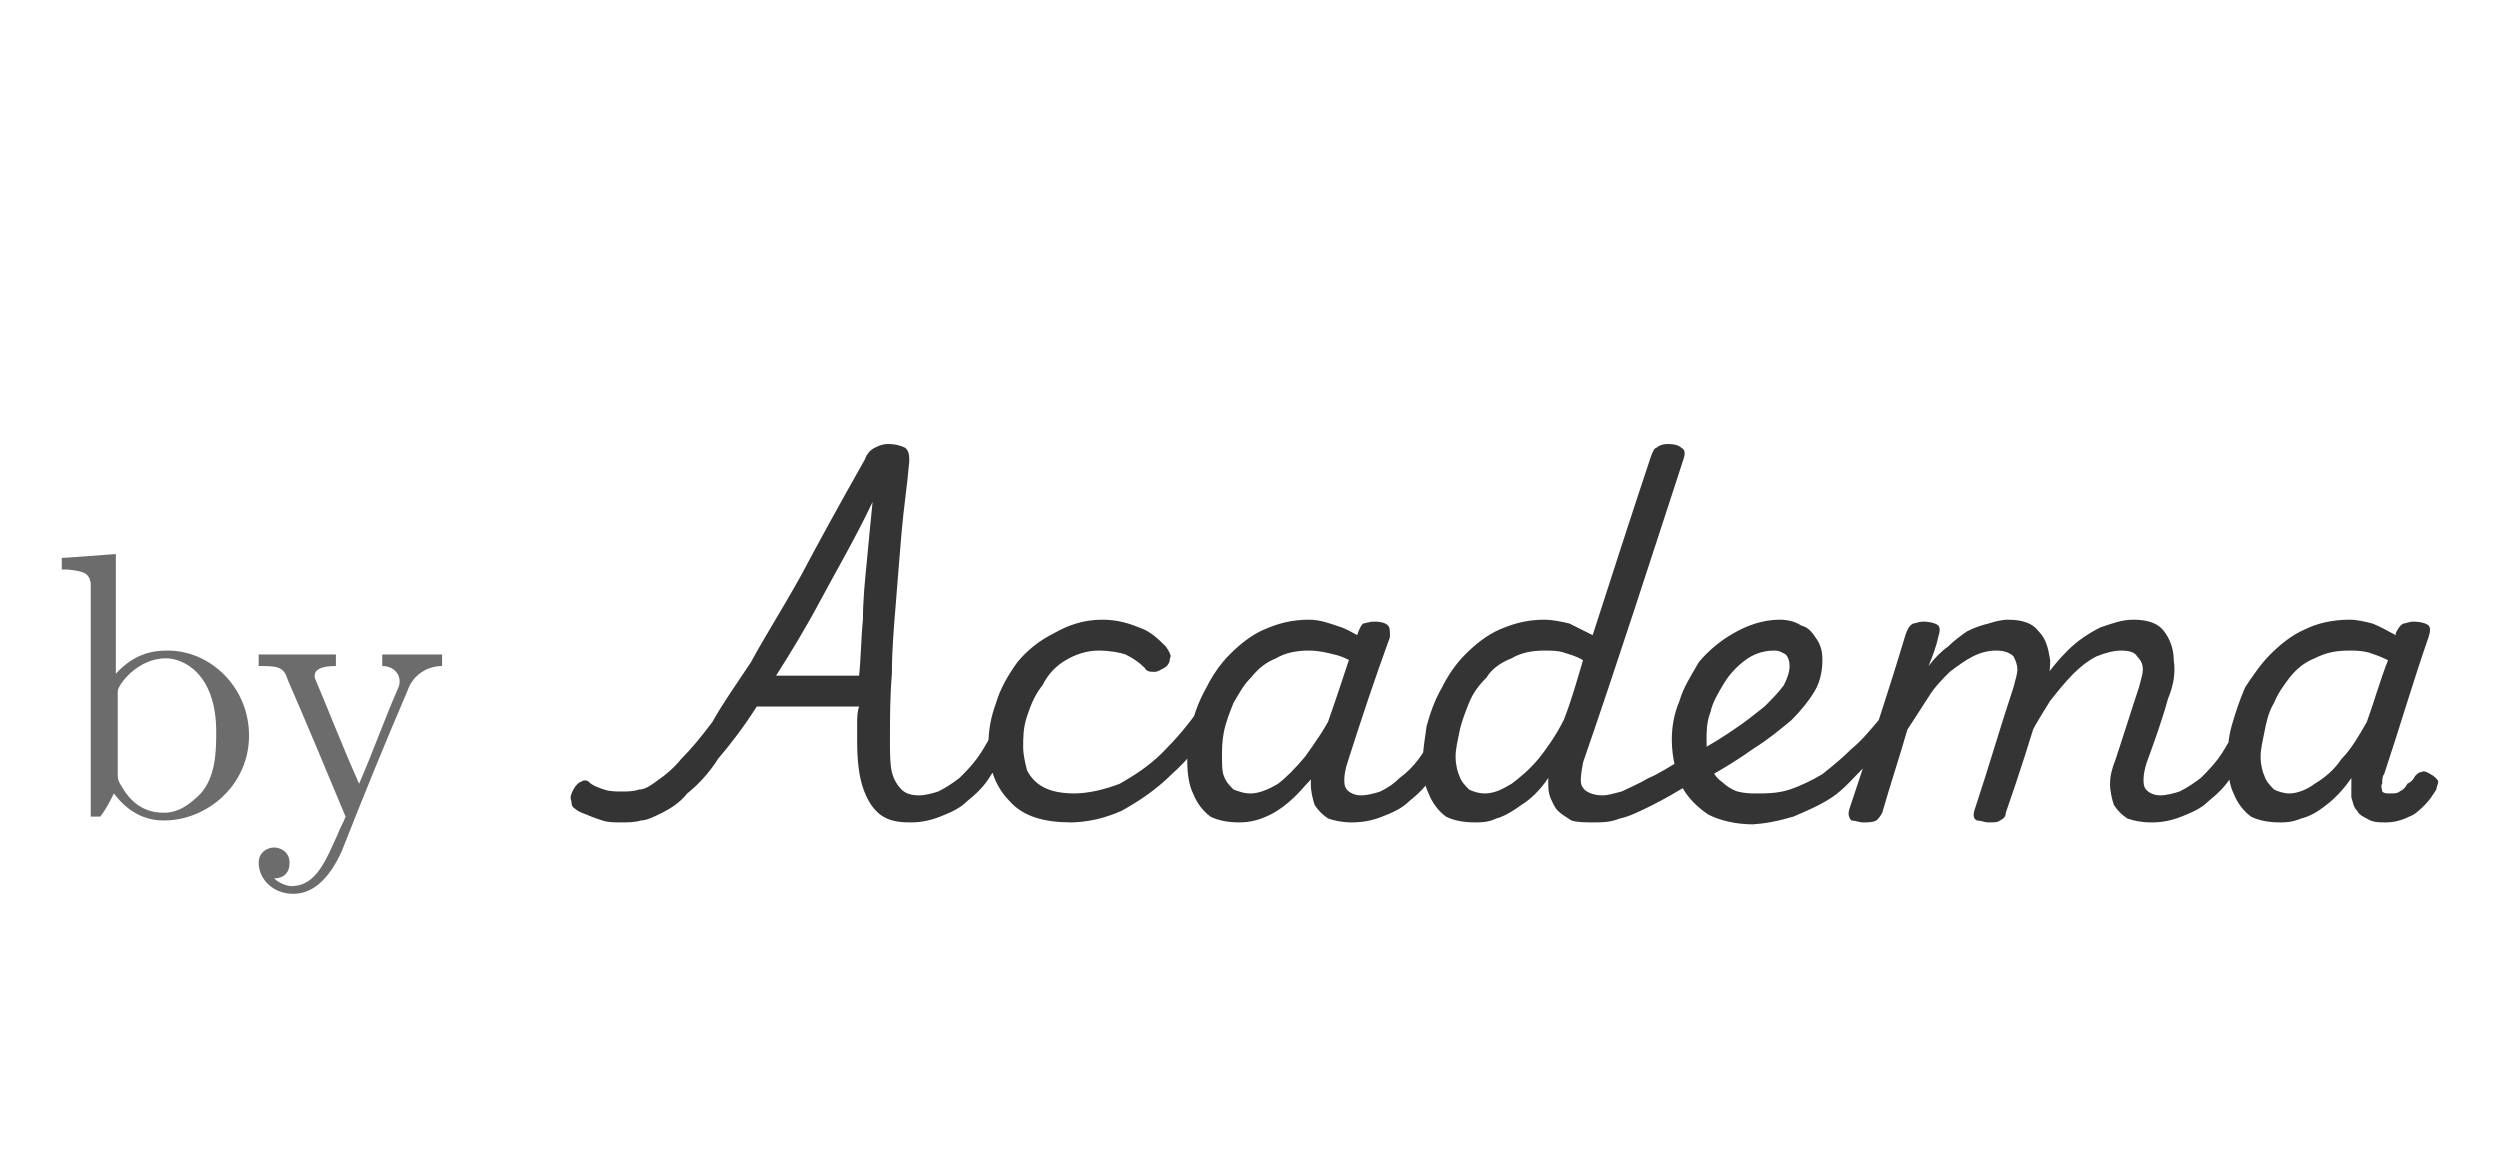
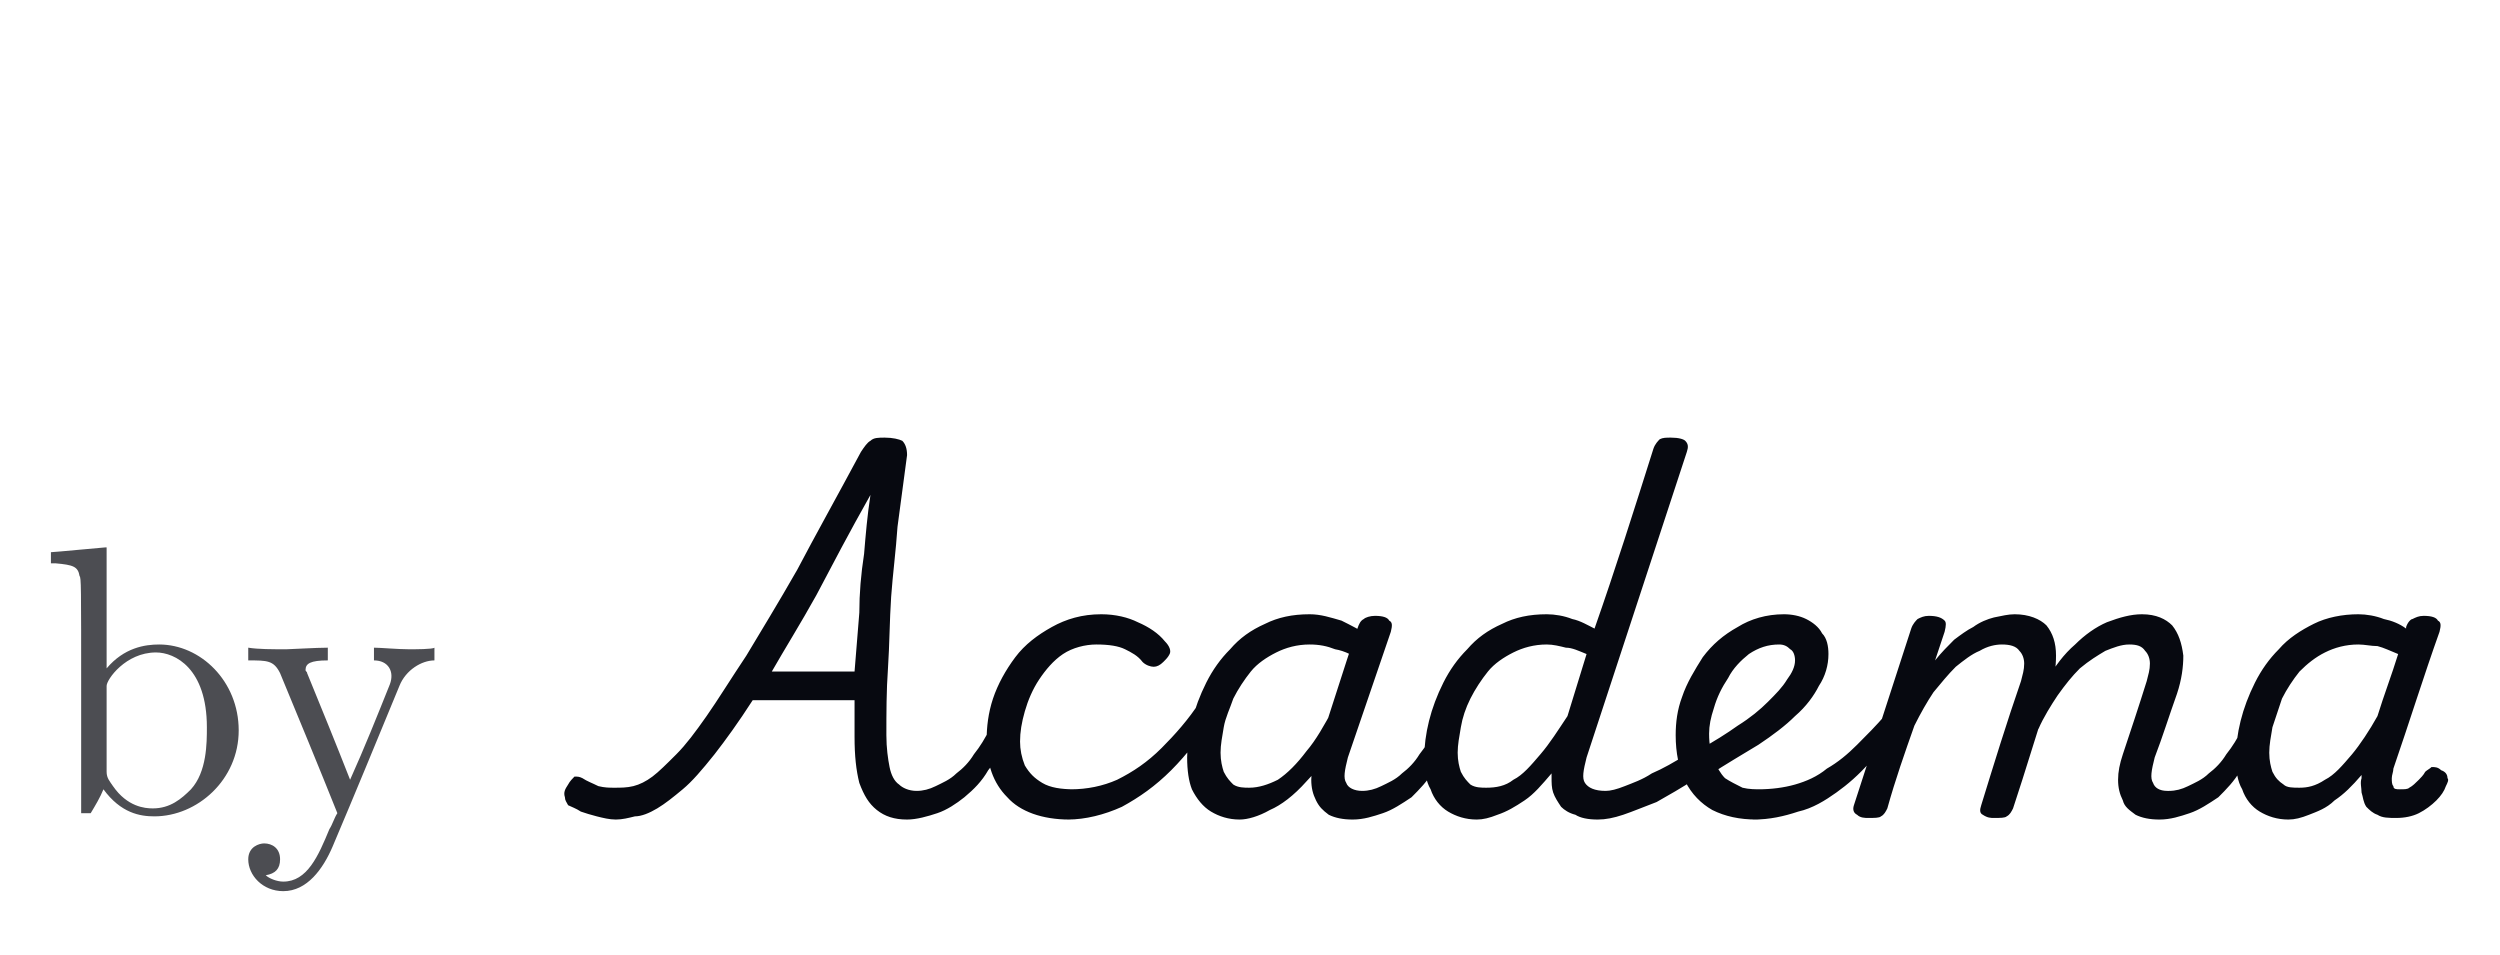
- <svg xmlns="http://www.w3.org/2000/svg" viewBox="0 0 129.5 60" width="129.5" height="60">
-   <path fill="#343434" fill-opacity="0.72" d="M6 34.9C6 32.9 6 30.8 6 28.7C6 28.7 6 28.7 6 28.7C5.9 28.7 3.4 28.9 3.2 28.9C3.2 29.1 3.2 29.3 3.2 29.5C3.3 29.5 3.4 29.5 3.5 29.5C4.4 29.6 4.6 29.7 4.7 30.2C4.7 30.3 4.7 30.6 4.7 36.2C4.7 38.3 4.7 40.3 4.7 42.3C4.9 42.3 5.1 42.3 5.2 42.3C5.5 41.9 5.7 41.5 5.9 41.1C6.8 42.3 7.8 42.5 8.5 42.5C10.7 42.5 12.9 40.7 12.9 38.1C12.9 35.6 10.9 33.7 8.7 33.7C8 33.7 7 33.8 6 34.9ZM8.5 42.1C8 42.1 7.1 42 6.4 40.9C6.3 40.7 6.1 40.5 6.1 40.2C6.1 38.7 6.1 37.3 6.1 35.8C6.1 35.5 7.1 34.1 8.6 34.1C9.5 34.1 11.2 34.9 11.2 37.9C11.2 38.8 11.2 40.2 10.4 41.1C9.9 41.6 9.3 42.1 8.5 42.1ZM20.6 35.7C19.9 37.3 19.3 39 18.6 40.6C17.8 38.8 17.1 37 16.3 35.1C16.3 35.1 16.3 35 16.3 35C16.3 34.7 16.6 34.5 17.4 34.5C17.4 34.3 17.4 34.1 17.4 33.9C16.9 33.9 15.5 33.9 15.3 33.9C14.6 33.9 13.8 33.9 13.4 33.9C13.4 34.1 13.4 34.3 13.4 34.5C14.3 34.5 14.7 34.5 14.9 35.2C15.9 37.5 16.9 39.9 17.9 42.3C17.8 42.6 17.6 42.9 17.5 43.2C16.9 44.5 16.4 45.9 15.1 45.9C14.8 45.9 14.4 45.7 14.2 45.5C14.7 45.5 15 45.2 15 44.7C15 44.1 14.5 43.9 14.2 43.9C13.9 43.9 13.4 44.1 13.4 44.7C13.4 45.5 14.1 46.3 15.2 46.3C16.4 46.3 17.2 45.2 17.7 44.1C18.8 41.3 19.9 38.6 21.1 35.8C21.4 34.9 22.2 34.5 22.9 34.5C22.9 34.3 22.9 34.1 22.9 33.9C22.8 33.9 21.9 33.9 21.6 33.9C21 33.9 20.1 33.9 19.8 33.9C19.8 34.1 19.8 34.3 19.8 34.5C20.5 34.5 20.9 35.1 20.6 35.7Z" />
-   <path fill="#343434" d="M32.2 42.6C31.8 42.6 31.5 42.6 31.2 42.5C30.9 42.4 30.6 42.3 30.4 42.2C30.1 42.1 29.9 42 29.8 41.9C29.6 41.8 29.6 41.6 29.6 41.5C29.5 41.3 29.6 41.1 29.7 40.9C29.8 40.7 30 40.5 30.1 40.5C30.2 40.4 30.4 40.4 30.5 40.5C30.7 40.7 31 40.8 31.3 40.9C31.6 41 31.9 41 32.2 41C32.5 41 32.8 41 33.1 40.9C33.4 40.9 33.7 40.7 34.1 40.4C34.4 40.2 34.9 39.8 35.3 39.3C35.8 38.8 36.3 38.2 36.9 37.4C37.4 36.5 38.1 35.5 38.9 34.3C39.6 33 40.5 31.6 41.5 29.8C42.4 28.1 43.5 26.1 44.8 23.8C44.9 23.5 45.1 23.3 45.3 23.2C45.5 23.1 45.7 23 46 23C46.4 23 46.7 23.1 46.9 23.2C47.1 23.4 47.1 23.6 47.1 23.9C47 25.1 46.8 26.4 46.7 27.6C46.6 28.8 46.5 30 46.4 31.3C46.3 32.5 46.2 33.7 46.2 34.9C46.1 36.1 46.1 37.2 46.1 38.3C46.1 39 46.1 39.6 46.2 40C46.3 40.4 46.5 40.7 46.7 40.9C46.9 41.1 47.2 41.2 47.6 41.2C47.9 41.2 48 41.2 48.1 41.4C48.2 41.5 48.2 41.7 48.1 41.9C48 42.1 47.9 42.3 47.8 42.4C47.6 42.6 47.4 42.6 47.1 42.6C46.5 42.6 46 42.5 45.6 42.2C45.2 41.9 44.9 41.4 44.7 40.8C44.5 40.2 44.4 39.4 44.4 38.4C44.4 38.1 44.4 37.8 44.4 37.5C44.4 37.2 44.4 36.9 44.5 36.6C42.7 36.6 41 36.6 39.2 36.6C38.5 37.7 37.8 38.6 37.2 39.3C36.7 40.1 36.1 40.7 35.6 41.1C35.2 41.6 34.7 41.9 34.3 42.1C33.9 42.3 33.5 42.5 33.2 42.5C32.9 42.6 32.5 42.6 32.2 42.6ZM40.2 35C41.6 35 43.1 35 44.5 35C44.6 34.1 44.6 33.1 44.7 32.1C44.7 31.1 44.8 30.1 44.9 29.1C45 28 45.1 27 45.2 26C44.3 27.9 43.3 29.6 42.5 31.1C41.7 32.6 40.9 33.9 40.2 35ZM47.2 42.6C47 42.6 46.8 42.6 46.8 42.4C46.7 42.3 46.6 42.1 46.7 41.9C46.7 41.7 46.8 41.5 47 41.4C47.1 41.2 47.3 41.2 47.6 41.2C47.9 41.2 48.3 41.1 48.6 41C49 40.8 49.3 40.6 49.7 40.3C50 40 50.3 39.7 50.6 39.3C50.9 38.9 51.1 38.5 51.4 38C51.4 37.8 51.5 37.7 51.7 37.7C51.9 37.7 52 37.8 52.1 37.9C52.3 38 52.3 38.2 52.2 38.4C52 39 51.7 39.6 51.3 40.2C51 40.7 50.6 41.1 50.1 41.5C49.7 41.9 49.2 42.1 48.7 42.3C48.2 42.5 47.7 42.6 47.2 42.6ZM55.5 42.6C54.1 42.6 53 42.3 52.3 41.5C51.6 40.8 51.2 39.8 51.2 38.6C51.2 37.9 51.3 37.2 51.6 36.4C51.8 35.7 52.2 35 52.7 34.3C53.2 33.7 53.8 33.2 54.6 32.8C55.3 32.4 56.1 32.1 57.1 32.1C57.9 32.1 58.5 32.3 59 32.5C59.6 32.7 60 33.1 60.4 33.5C60.6 33.8 60.7 34 60.6 34.1C60.6 34.3 60.5 34.5 60.3 34.6C60.1 34.7 60 34.8 59.8 34.8C59.6 34.8 59.4 34.8 59.3 34.6C59 34.3 58.7 34.1 58.3 33.9C58 33.8 57.5 33.7 56.9 33.7C56.3 33.7 55.7 33.9 55.2 34.2C54.7 34.5 54.3 34.9 54 35.5C53.6 36 53.4 36.5 53.2 37.1C53 37.7 53 38.2 53 38.7C53 39.1 53.1 39.5 53.2 39.9C53.4 40.3 53.7 40.6 54.1 40.8C54.5 41 55 41.1 55.7 41.1C55.9 41.1 56 41.2 56.1 41.4C56.2 41.5 56.2 41.7 56.2 41.9C56.1 42.1 56.1 42.3 55.9 42.4C55.8 42.6 55.7 42.6 55.5 42.6ZM55.4 42.6C55.3 42.6 55.2 42.6 55.1 42.4C55.1 42.3 55.1 42.1 55.1 41.9C55.1 41.7 55.2 41.5 55.3 41.4C55.3 41.2 55.5 41.1 55.6 41.1C56.4 41.1 57.2 40.9 58 40.6C58.7 40.2 59.5 39.7 60.2 39C60.9 38.3 61.6 37.5 62.2 36.6C62.3 36.5 62.4 36.5 62.5 36.6C62.7 36.7 62.8 36.7 62.9 36.9C63 37 63.1 37.1 63 37.2C62.3 38.4 61.6 39.3 60.7 40.1C59.9 40.9 59 41.5 58.1 42C57.2 42.4 56.3 42.6 55.4 42.6ZM64.2 42.6C63.6 42.6 63.1 42.5 62.7 42.3C62.3 42 62 41.6 61.8 41.1C61.6 40.7 61.5 40.1 61.5 39.4C61.5 38.9 61.6 38.3 61.7 37.6C61.9 36.9 62.1 36.3 62.5 35.6C62.8 35 63.2 34.4 63.7 33.9C64.2 33.4 64.8 32.9 65.5 32.6C66.2 32.3 66.9 32.1 67.8 32.1C68.4 32.1 68.9 32.3 69.5 32.5C70 32.7 70.5 33 70.9 33.3C70.8 33.7 70.7 34.2 70.6 34.6C70.1 34.3 69.6 34 69.1 33.9C68.7 33.8 68.3 33.7 67.8 33.7C67.2 33.7 66.6 33.8 66.1 34.1C65.6 34.3 65.2 34.6 64.8 35.1C64.4 35.5 64.2 35.9 63.9 36.4C63.7 36.9 63.5 37.4 63.4 37.9C63.3 38.4 63.3 38.8 63.3 39.2C63.3 39.6 63.3 40 63.4 40.2C63.5 40.5 63.7 40.7 63.9 40.9C64.2 41 64.4 41.1 64.8 41.1C65.2 41.1 65.7 40.9 66.2 40.6C66.6 40.3 67.1 39.8 67.6 39.2C68.1 38.5 68.6 37.8 69 37C69.2 37.2 69.3 37.5 69.5 37.8C68.9 39.1 68.3 40 67.6 40.7C67 41.4 66.4 41.9 65.8 42.2C65.2 42.5 64.7 42.6 64.2 42.6ZM70 42.6C69.5 42.6 69.1 42.5 68.8 42.4C68.5 42.2 68.3 42 68.1 41.7C68 41.4 67.9 41 67.9 40.6C67.9 40.2 68 39.8 68.1 39.3C68.9 37.2 69.6 35 70.3 32.9C70.4 32.6 70.5 32.4 70.6 32.3C70.7 32.3 70.9 32.2 71.2 32.2C71.6 32.2 71.8 32.3 71.9 32.4C72 32.5 72 32.7 72 33C71.2 35.2 70.5 37.3 69.8 39.5C69.6 40.1 69.6 40.6 69.7 40.8C69.8 41 70.1 41.2 70.5 41.2C70.7 41.2 70.8 41.2 70.9 41.4C70.9 41.5 71 41.7 70.9 41.9C70.9 42.1 70.8 42.3 70.7 42.4C70.5 42.6 70.3 42.6 70 42.6ZM70 42.6C69.9 42.6 69.7 42.6 69.6 42.4C69.6 42.3 69.5 42.1 69.6 41.9C69.6 41.7 69.7 41.5 69.8 41.4C70 41.2 70.2 41.2 70.5 41.2C70.8 41.2 71.2 41.1 71.5 41C71.9 40.8 72.2 40.6 72.5 40.3C72.9 40 73.2 39.7 73.5 39.3C73.8 38.9 74 38.5 74.2 38C74.3 37.8 74.4 37.7 74.6 37.7C74.7 37.7 74.9 37.8 75 37.9C75.1 38 75.2 38.2 75.1 38.4C74.9 39 74.6 39.6 74.2 40.2C73.9 40.7 73.5 41.1 73 41.5C72.6 41.9 72.1 42.1 71.6 42.3C71.1 42.5 70.6 42.6 70 42.6ZM76.4 42.6C75.8 42.6 75.3 42.5 74.9 42.3C74.5 42 74.2 41.6 74 41.1C73.8 40.7 73.7 40.1 73.7 39.4C73.7 38.9 73.8 38.3 73.9 37.6C74.1 36.9 74.3 36.3 74.7 35.6C75 35 75.4 34.4 75.9 33.9C76.4 33.4 77 32.9 77.7 32.6C78.4 32.3 79.1 32.1 80 32.1C80.4 32.1 80.9 32.2 81.3 32.3C81.7 32.5 82.1 32.7 82.5 32.9C83.5 29.8 84.5 26.7 85.5 23.7C85.6 23.4 85.7 23.2 85.8 23.2C85.9 23.1 86.1 23 86.4 23C86.8 23 87 23.1 87.1 23.2C87.3 23.3 87.3 23.5 87.2 23.8C85.5 29 83.8 34.3 82 39.5C81.9 40.1 81.8 40.6 82 40.8C82.1 41 82.5 41.2 83 41.2C83.2 41.2 83.3 41.2 83.4 41.4C83.4 41.5 83.5 41.7 83.4 41.9C83.4 42.1 83.3 42.3 83.2 42.4C83 42.6 82.8 42.6 82.6 42.6C82.1 42.6 81.7 42.6 81.4 42.5C81.1 42.3 80.9 42.2 80.7 42C80.5 41.8 80.4 41.5 80.3 41.3C80.2 41 80.2 40.8 80.2 40.5C80.2 40.4 80.2 40.4 80.2 40.3C79.8 40.9 79.3 41.4 78.8 41.7C78.4 42 77.9 42.3 77.5 42.4C77.1 42.6 76.7 42.6 76.4 42.6ZM76.9 41.1C77.4 41.1 77.8 40.9 78.3 40.6C78.7 40.3 79.2 39.9 79.7 39.3C80.1 38.8 80.6 38.1 81 37.3C81.4 36.3 81.7 35.2 82 34.2C81.7 34 81.3 33.9 81 33.8C80.7 33.7 80.3 33.7 80 33.7C79.4 33.7 78.8 33.8 78.3 34.1C77.8 34.3 77.3 34.6 77 35.1C76.6 35.5 76.3 35.9 76.1 36.4C75.9 36.9 75.7 37.4 75.6 37.9C75.5 38.4 75.4 38.8 75.4 39.2C75.4 39.6 75.5 40 75.6 40.2C75.7 40.5 75.9 40.7 76.1 40.9C76.3 41 76.6 41.1 76.9 41.1ZM82.6 42.6C82.4 42.6 82.3 42.6 82.2 42.4C82.1 42.3 82.1 42.1 82.1 41.9C82.1 41.7 82.2 41.5 82.4 41.4C82.5 41.2 82.8 41.2 83 41.2C83.3 41.2 83.6 41.1 84 41C84.4 40.8 84.9 40.6 85.4 40.3C85.9 40.1 86.5 39.7 87.2 39.3C87.3 39.2 87.5 39.2 87.6 39.2C87.7 39.3 87.8 39.4 87.9 39.6C88 39.7 88 39.9 88 40.1C88 40.3 87.9 40.4 87.7 40.5C86.9 41 86.2 41.4 85.6 41.7C85 42 84.4 42.3 83.9 42.4C83.4 42.6 83 42.6 82.6 42.6ZM87.8 39C88.6 38.6 89.2 38.2 89.8 37.8C90.4 37.4 90.9 37 91.4 36.6C91.8 36.2 92.1 35.9 92.4 35.5C92.6 35.1 92.7 34.8 92.7 34.5C92.7 34.2 92.6 34 92.5 33.9C92.3 33.8 92.2 33.7 91.9 33.7C91.3 33.7 90.8 33.9 90.4 34.2C90 34.5 89.6 34.9 89.3 35.4C89 35.9 88.7 36.4 88.6 36.9C88.4 37.4 88.4 37.9 88.4 38.3C88.4 38.8 88.4 39.2 88.6 39.6C88.7 40 88.9 40.3 89.2 40.5C89.4 40.7 89.7 40.9 90 41C90.4 41.1 90.7 41.1 91 41.1C91.2 41.1 91.3 41.2 91.4 41.4C91.5 41.5 91.5 41.7 91.5 41.9C91.5 42.1 91.4 42.3 91.3 42.4C91.2 42.6 91 42.7 90.8 42.7C89.9 42.7 89.1 42.5 88.5 42.2C87.9 41.8 87.4 41.3 87.1 40.7C86.8 40 86.6 39.2 86.6 38.3C86.6 37.7 86.7 37 87 36.3C87.2 35.6 87.6 35 88 34.3C88.5 33.7 89.1 33.2 89.8 32.8C90.5 32.4 91.3 32.1 92.2 32.1C92.6 32.1 93 32.2 93.3 32.4C93.7 32.5 93.9 32.8 94.1 33.1C94.3 33.4 94.4 33.7 94.4 34.2C94.4 34.7 94.3 35.3 94 35.8C93.7 36.3 93.3 36.8 92.8 37.3C92.2 37.8 91.6 38.3 90.8 38.8C90.1 39.3 89.3 39.8 88.4 40.3C88.2 39.9 88 39.5 87.8 39ZM90.6 42.7C90.5 42.7 90.4 42.6 90.3 42.4C90.3 42.3 90.3 42.1 90.3 41.9C90.3 41.7 90.4 41.5 90.5 41.4C90.6 41.2 90.7 41.1 90.9 41.1C91.5 41.1 92.1 41.1 92.7 40.9C93.3 40.7 93.9 40.4 94.4 40.1C94.9 39.7 95.4 39.3 95.9 38.8C96.4 38.4 96.9 37.8 97.4 37.2C97.4 37.1 97.6 37.1 97.7 37.2C97.9 37.3 98 37.4 98.1 37.5C98.2 37.6 98.2 37.7 98.1 37.8C97.6 38.5 97.1 39.2 96.6 39.7C96 40.3 95.5 40.9 94.9 41.3C94.3 41.7 93.6 42 92.9 42.3C92.2 42.5 91.4 42.7 90.6 42.7ZM111.4 42.6C110.9 42.6 110.5 42.5 110.2 42.4C109.9 42.2 109.7 42 109.5 41.7C109.4 41.4 109.3 41 109.3 40.6C109.3 40.2 109.4 39.8 109.6 39.3C110 38.1 110.4 36.8 110.8 35.6C110.9 35.2 111 34.9 111 34.7C111 34.4 110.9 34.2 110.7 34C110.6 33.8 110.3 33.7 109.9 33.7C109.5 33.7 109.1 33.8 108.6 34C108.2 34.2 107.8 34.5 107.4 34.9C107 35.3 106.6 35.8 106.2 36.3C105.9 36.8 105.5 37.4 105.2 38C105 38 104.7 38 104.5 38.1C104.8 37.1 105.2 36.3 105.6 35.6C106.1 34.8 106.6 34.2 107.1 33.7C107.6 33.2 108.2 32.8 108.8 32.5C109.4 32.3 109.9 32.1 110.5 32.1C111.3 32.1 111.8 32.3 112.1 32.7C112.4 33.1 112.6 33.6 112.6 34.2C112.7 34.8 112.6 35.5 112.3 36.2C112 37.3 111.6 38.4 111.2 39.5C111 40.1 111 40.6 111.1 40.8C111.2 41 111.5 41.2 111.9 41.2C112.1 41.2 112.2 41.2 112.3 41.4C112.4 41.5 112.4 41.7 112.4 41.9C112.3 42.1 112.2 42.3 112.1 42.4C111.9 42.6 111.7 42.6 111.4 42.6ZM96.5 42.6C96.3 42.6 96.1 42.5 95.9 42.5C95.8 42.4 95.7 42.2 95.8 41.9C96.8 38.9 97.8 35.9 98.7 32.9C98.8 32.6 98.9 32.4 99.1 32.3C99.2 32.3 99.4 32.2 99.6 32.2C100 32.2 100.3 32.3 100.4 32.4C100.5 32.5 100.5 32.7 100.4 33C100.3 33.5 100.1 34 99.9 34.5C100.2 34.1 100.6 33.7 100.9 33.5C101.2 33.2 101.6 32.9 101.9 32.7C102.3 32.5 102.6 32.4 103 32.3C103.3 32.2 103.7 32.1 104 32.1C104.8 32.1 105.3 32.3 105.6 32.7C106 33.1 106.1 33.6 106.2 34.2C106.2 34.8 106.1 35.5 105.8 36.2C105.2 38.2 104.6 40.1 103.9 42.1C103.9 42.3 103.8 42.4 103.6 42.5C103.5 42.6 103.3 42.6 103 42.6C102.8 42.6 102.6 42.5 102.4 42.5C102.2 42.4 102.2 42.2 102.3 41.9C103 39.8 103.6 37.7 104.3 35.6C104.4 35.2 104.5 34.9 104.5 34.7C104.5 34.4 104.4 34.2 104.3 34C104.1 33.8 103.8 33.7 103.4 33.7C103 33.7 102.6 33.8 102.2 34C101.8 34.2 101.4 34.5 101 34.8C100.6 35.2 100.2 35.6 99.9 36.1C99.5 36.7 99.2 37.2 98.8 37.8C98.4 39.2 97.9 40.7 97.5 42.1C97.4 42.3 97.3 42.4 97.2 42.5C97 42.6 96.8 42.6 96.5 42.6ZM111.5 42.6C111.3 42.6 111.1 42.6 111.1 42.4C111 42.3 110.9 42.1 111 41.9C111 41.7 111.1 41.5 111.3 41.4C111.4 41.2 111.6 41.2 111.9 41.2C112.2 41.2 112.6 41.1 112.9 41C113.3 40.8 113.6 40.6 114 40.3C114.3 40 114.6 39.7 114.9 39.3C115.2 38.9 115.4 38.5 115.7 38C115.7 37.8 115.8 37.7 116 37.7C116.2 37.7 116.3 37.8 116.4 37.9C116.6 38 116.6 38.2 116.5 38.4C116.3 39 116 39.6 115.6 40.2C115.3 40.7 114.9 41.1 114.4 41.5C114 41.9 113.5 42.1 113 42.3C112.5 42.5 112 42.6 111.5 42.6ZM118.1 42.6C117.5 42.6 117 42.5 116.6 42.3C116.2 42 115.9 41.6 115.7 41.1C115.5 40.7 115.4 40.1 115.4 39.4C115.4 38.9 115.4 38.3 115.6 37.6C115.8 36.9 116 36.3 116.3 35.6C116.7 35 117.1 34.4 117.6 33.9C118.1 33.4 118.7 32.9 119.4 32.6C120 32.3 120.8 32.1 121.7 32.1C122.1 32.1 122.5 32.2 122.9 32.3C123.4 32.5 123.7 32.7 124.1 32.9C124.1 32.8 124.1 32.8 124.1 32.8C124.2 32.6 124.3 32.4 124.5 32.3C124.6 32.3 124.8 32.2 125 32.2C125.4 32.2 125.7 32.3 125.8 32.4C125.9 32.5 125.9 32.7 125.8 33C125 35.3 124.3 37.7 123.5 40.1C123.4 40.2 123.4 40.4 123.4 40.6C123.3 40.7 123.4 40.9 123.4 41C123.5 41.1 123.6 41.1 123.8 41.1C124 41.1 124.2 41.1 124.3 41C124.5 40.9 124.6 40.8 124.7 40.6C124.9 40.5 125 40.4 125.1 40.2C125.2 40.1 125.3 40 125.4 40C125.6 39.9 125.7 40 125.9 40.1C126.1 40.2 126.3 40.4 126.3 40.5C126.3 40.6 126.2 40.8 126.2 40.9C126 41.2 125.9 41.4 125.6 41.7C125.4 41.9 125.1 42.2 124.8 42.3C124.4 42.5 124 42.6 123.6 42.6C123.2 42.6 122.9 42.6 122.6 42.4C122.4 42.3 122.2 42.2 122.1 42C121.9 41.8 121.9 41.6 121.8 41.3C121.8 41.1 121.8 40.8 121.8 40.5C121.8 40.5 121.8 40.5 121.8 40.4C121.8 40.4 121.8 40.4 121.8 40.3C121.4 40.9 120.9 41.4 120.5 41.7C120 42.1 119.6 42.3 119.2 42.4C118.7 42.6 118.4 42.6 118.1 42.6ZM117.1 39.2C117.1 39.6 117.2 40 117.3 40.2C117.4 40.5 117.6 40.7 117.8 40.9C118 41 118.3 41.1 118.6 41.1C119 41.1 119.5 40.9 119.9 40.6C120.4 40.3 120.9 39.9 121.3 39.3C121.8 38.8 122.2 38.1 122.6 37.4C123 36.3 123.3 35.2 123.7 34.2C123.3 34 123 33.9 122.7 33.8C122.3 33.7 122 33.7 121.7 33.7C121 33.7 120.5 33.8 119.9 34.1C119.4 34.3 119 34.6 118.6 35.1C118.3 35.5 118 35.9 117.8 36.4C117.5 36.9 117.4 37.4 117.3 37.9C117.2 38.4 117.1 38.8 117.1 39.2Z" />
+ <svg xmlns="http://www.w3.org/2000/svg" viewBox="0 0 157.1 60" width="157.1" height="60">
+   <path fill="#070910" fill-opacity="0.72" d="M6.7 42C6.7 39.5 6.7 37 6.7 34.4C6.7 34.4 6.6 34.4 6.6 34.4C6.5 34.4 3.4 34.7 3.2 34.7C3.2 35 3.2 35.2 3.2 35.4C3.3 35.4 3.4 35.4 3.5 35.4C4.6 35.5 4.9 35.6 5 36.2C5.1 36.3 5.1 36.7 5.1 43.6C5.1 46.1 5.1 48.6 5.1 51.1C5.3 51.1 5.5 51.1 5.7 51.1C6 50.6 6.3 50.1 6.5 49.6C7.6 51.1 8.8 51.3 9.7 51.3C12.4 51.3 15 49 15 45.9C15 42.8 12.6 40.5 10 40.5C9.1 40.5 7.8 40.7 6.7 42ZM9.6 50.8C9.1 50.8 8 50.7 7.1 49.4C6.9 49.1 6.7 48.9 6.7 48.5C6.7 46.7 6.7 44.9 6.7 43.1C6.7 42.7 7.9 41 9.8 41C11 41 13 42 13 45.7C13 46.7 13 48.5 12 49.6C11.4 50.2 10.7 50.8 9.6 50.8ZM24.5 43C23.7 45 22.9 47 22 49C21.1 46.7 20.2 44.5 19.3 42.3C19.3 42.2 19.2 42.2 19.2 42.1C19.2 41.7 19.5 41.5 20.6 41.5C20.6 41.2 20.6 41 20.6 40.7C19.9 40.7 18.2 40.8 18 40.8C17.1 40.8 16.2 40.8 15.6 40.7C15.6 41 15.6 41.2 15.6 41.5C16.8 41.5 17.2 41.5 17.6 42.3C18.8 45.2 20 48.1 21.2 51.1C21 51.4 20.9 51.8 20.7 52.1C20 53.8 19.3 55.4 17.8 55.4C17.4 55.4 16.9 55.2 16.7 55C17.3 54.9 17.6 54.6 17.6 54C17.6 53.3 17.1 53 16.6 53C16.3 53 15.6 53.2 15.6 54C15.6 55 16.5 56 17.8 56C19.3 56 20.3 54.6 20.9 53.2C22.3 49.9 23.7 46.5 25.1 43.1C25.5 42.1 26.5 41.5 27.3 41.5C27.3 41.2 27.3 41 27.3 40.7C27.2 40.8 26.1 40.8 25.7 40.8C25 40.8 23.9 40.7 23.5 40.7C23.5 41 23.5 41.2 23.5 41.5C24.4 41.5 24.8 42.2 24.5 43Z" />
+   <path fill="#070910" d="M38.7 51.5C38.3 51.5 37.9 51.4 37.5 51.3C37.1 51.2 36.8 51.1 36.5 51C36.2 50.8 35.9 50.7 35.7 50.6C35.6 50.4 35.5 50.3 35.5 50.1C35.4 49.8 35.5 49.6 35.7 49.3C35.8 49.1 36 48.9 36.1 48.8C36.3 48.8 36.4 48.8 36.6 48.9C36.9 49.1 37.2 49.2 37.6 49.4C38 49.5 38.3 49.5 38.6 49.5C39 49.5 39.4 49.5 39.8 49.4C40.2 49.3 40.6 49.1 41 48.8C41.4 48.5 41.9 48 42.5 47.4C43.1 46.8 43.7 46 44.4 45C45.1 44 45.9 42.7 46.9 41.2C47.8 39.7 48.9 37.9 50.1 35.8C51.2 33.7 52.6 31.2 54.1 28.4C54.3 28.1 54.5 27.8 54.7 27.7C54.9 27.5 55.2 27.5 55.6 27.5C56.1 27.5 56.5 27.6 56.7 27.7C56.9 27.9 57 28.2 57 28.6C56.8 30.1 56.6 31.6 56.4 33.1C56.3 34.6 56.1 36.1 56 37.5C55.9 39 55.9 40.5 55.8 42C55.7 43.4 55.7 44.8 55.7 46.2C55.7 47 55.8 47.7 55.9 48.2C56 48.7 56.2 49.1 56.5 49.3C56.7 49.5 57.1 49.7 57.6 49.7C57.9 49.7 58.1 49.8 58.1 49.9C58.2 50.1 58.2 50.3 58.2 50.6C58.1 50.8 58 51 57.7 51.2C57.5 51.4 57.3 51.5 57 51.5C56.2 51.5 55.6 51.3 55.1 50.9C54.6 50.5 54.3 50 54 49.2C53.8 48.4 53.7 47.5 53.7 46.3C53.7 45.9 53.7 45.5 53.7 45.2C53.7 44.8 53.7 44.4 53.7 44C51.6 44 49.4 44 47.3 44C46.4 45.4 45.6 46.5 44.9 47.4C44.1 48.4 43.5 49.1 42.9 49.6C42.3 50.1 41.8 50.5 41.3 50.8C40.8 51.1 40.3 51.3 39.9 51.3C39.5 51.4 39.1 51.5 38.7 51.5ZM48.5 42.2C50.2 42.2 52 42.2 53.7 42.2C53.8 41 53.9 39.8 54 38.5C54 37.3 54.1 36.1 54.3 34.8C54.4 33.6 54.5 32.4 54.7 31.1C53.4 33.4 52.3 35.5 51.3 37.4C50.3 39.2 49.3 40.8 48.5 42.2ZM57 51.5C56.8 51.5 56.6 51.4 56.5 51.2C56.4 51 56.4 50.8 56.4 50.6C56.5 50.3 56.6 50.1 56.8 49.9C57 49.8 57.2 49.7 57.6 49.7C58 49.7 58.4 49.6 58.8 49.4C59.2 49.2 59.7 49 60.1 48.6C60.5 48.3 60.9 47.9 61.2 47.4C61.6 46.9 61.9 46.4 62.2 45.8C62.2 45.6 62.4 45.4 62.6 45.4C62.8 45.5 62.9 45.5 63.1 45.7C63.2 45.8 63.3 46 63.2 46.2C62.9 47.1 62.6 47.8 62.1 48.4C61.7 49.1 61.2 49.6 60.6 50.1C60.1 50.5 59.5 50.9 58.9 51.1C58.3 51.3 57.6 51.5 57 51.5ZM67.2 51.5C65.5 51.5 64.1 51 63.3 50.1C62.4 49.2 62 48 62 46.5C62 45.7 62.1 44.8 62.4 43.9C62.7 43 63.2 42.1 63.8 41.3C64.4 40.5 65.2 39.9 66.1 39.4C67 38.9 68 38.6 69.2 38.6C70.1 38.6 70.9 38.8 71.5 39.1C72.2 39.4 72.8 39.8 73.2 40.3C73.5 40.6 73.6 40.9 73.5 41.1C73.4 41.3 73.3 41.4 73.1 41.6C72.9 41.8 72.7 41.9 72.5 41.9C72.3 41.9 72 41.8 71.8 41.6C71.5 41.2 71.1 41 70.7 40.8C70.3 40.6 69.7 40.5 68.9 40.5C68.2 40.5 67.4 40.7 66.8 41.1C66.2 41.5 65.7 42.1 65.3 42.7C64.9 43.3 64.6 44 64.4 44.7C64.2 45.4 64.1 46 64.1 46.6C64.1 47.1 64.2 47.6 64.4 48.1C64.7 48.6 65 48.9 65.5 49.2C66 49.5 66.7 49.6 67.5 49.6C67.7 49.6 67.8 49.7 67.9 49.9C68 50.1 68 50.3 68 50.5C68 50.8 67.9 51 67.8 51.2C67.6 51.4 67.4 51.5 67.2 51.5ZM67.1 51.5C66.9 51.5 66.8 51.4 66.8 51.2C66.7 51 66.7 50.8 66.7 50.5C66.7 50.3 66.8 50.1 66.9 49.9C67 49.7 67.2 49.6 67.3 49.6C68.3 49.6 69.3 49.4 70.2 49C71.2 48.5 72.1 47.9 73 47C73.8 46.2 74.7 45.2 75.4 44.1C75.5 44 75.6 44 75.8 44.1C76 44.1 76.2 44.3 76.3 44.4C76.4 44.6 76.5 44.7 76.4 44.9C75.5 46.2 74.6 47.4 73.6 48.4C72.6 49.4 71.6 50.1 70.5 50.7C69.4 51.2 68.2 51.5 67.1 51.5ZM77.9 51.5C77.2 51.5 76.6 51.3 76.1 51C75.6 50.7 75.2 50.2 74.9 49.6C74.7 49.1 74.6 48.4 74.6 47.6C74.6 46.9 74.7 46.1 74.9 45.3C75.1 44.5 75.4 43.7 75.8 42.9C76.2 42.1 76.7 41.4 77.3 40.8C77.9 40.1 78.6 39.6 79.5 39.2C80.3 38.8 81.2 38.6 82.3 38.6C83 38.6 83.6 38.8 84.3 39C84.9 39.3 85.5 39.6 86.1 40C86 40.6 85.9 41.1 85.8 41.7C85.1 41.2 84.5 40.9 83.9 40.8C83.4 40.6 82.9 40.5 82.3 40.5C81.5 40.5 80.8 40.7 80.2 41C79.6 41.3 79 41.7 78.6 42.2C78.2 42.7 77.8 43.3 77.5 43.9C77.3 44.5 77 45.1 76.9 45.7C76.8 46.3 76.7 46.8 76.7 47.3C76.7 47.8 76.8 48.2 76.9 48.5C77.1 48.9 77.3 49.1 77.5 49.3C77.8 49.5 78.2 49.5 78.5 49.5C79.1 49.5 79.7 49.3 80.3 49C80.9 48.6 81.5 48 82.1 47.2C82.7 46.5 83.2 45.6 83.8 44.5C83.9 44.9 84.1 45.2 84.3 45.6C83.6 47.1 82.9 48.3 82.1 49.1C81.3 50 80.5 50.6 79.8 50.9C79.1 51.3 78.4 51.5 77.9 51.5ZM85 51.5C84.4 51.5 83.9 51.4 83.5 51.2C83.1 50.9 82.9 50.7 82.7 50.3C82.5 49.9 82.4 49.5 82.4 49C82.4 48.5 82.5 48 82.7 47.4C83.6 44.8 84.4 42.1 85.3 39.5C85.4 39.2 85.5 39 85.7 38.9C85.8 38.8 86.1 38.7 86.4 38.7C86.9 38.7 87.2 38.8 87.3 39C87.5 39.1 87.5 39.3 87.4 39.7C86.5 42.3 85.6 45 84.7 47.6C84.5 48.4 84.4 48.9 84.6 49.2C84.7 49.5 85.1 49.7 85.6 49.7C85.8 49.7 85.9 49.8 86 49.9C86.1 50.1 86.1 50.3 86.1 50.6C86.1 50.8 86 51 85.8 51.2C85.6 51.4 85.3 51.5 85 51.5ZM85 51.5C84.8 51.5 84.6 51.4 84.5 51.2C84.4 51 84.4 50.8 84.4 50.6C84.5 50.3 84.6 50.1 84.8 49.9C85 49.8 85.2 49.7 85.6 49.7C86 49.7 86.4 49.6 86.8 49.4C87.2 49.2 87.7 49 88.1 48.6C88.5 48.3 88.9 47.9 89.2 47.4C89.6 46.9 89.9 46.4 90.2 45.8C90.2 45.6 90.4 45.4 90.6 45.4C90.8 45.5 91 45.5 91.1 45.7C91.3 45.8 91.3 46 91.2 46.2C90.9 47.1 90.6 47.8 90.1 48.4C89.7 49.1 89.2 49.6 88.7 50.1C88.1 50.5 87.5 50.9 86.9 51.1C86.3 51.3 85.7 51.5 85 51.5ZM92.8 51.5C92.1 51.5 91.5 51.3 91 51C90.5 50.7 90.1 50.2 89.9 49.6C89.6 49.1 89.5 48.4 89.5 47.6C89.5 46.9 89.6 46.1 89.8 45.3C90 44.5 90.3 43.7 90.7 42.9C91.1 42.1 91.6 41.4 92.2 40.8C92.8 40.1 93.5 39.6 94.4 39.2C95.2 38.8 96.1 38.6 97.2 38.6C97.7 38.6 98.3 38.7 98.8 38.9C99.3 39 99.8 39.3 100.2 39.5C101.5 35.8 102.7 32 103.9 28.2C104 27.9 104.2 27.7 104.3 27.6C104.5 27.5 104.7 27.5 105 27.5C105.5 27.5 105.8 27.6 105.9 27.7C106.1 27.9 106.1 28.1 106 28.4C103.9 34.8 101.8 41.2 99.7 47.6C99.5 48.4 99.4 48.9 99.6 49.2C99.8 49.5 100.2 49.7 100.9 49.7C101.1 49.7 101.2 49.8 101.3 49.9C101.4 50.1 101.4 50.3 101.4 50.6C101.4 50.8 101.3 51 101.1 51.2C100.9 51.4 100.7 51.5 100.4 51.5C99.8 51.5 99.3 51.4 99 51.2C98.6 51.1 98.3 50.9 98.1 50.7C97.9 50.4 97.7 50.1 97.6 49.8C97.5 49.5 97.5 49.2 97.5 48.8C97.5 48.8 97.5 48.7 97.5 48.6C96.9 49.3 96.4 49.9 95.8 50.3C95.2 50.7 94.7 51 94.1 51.2C93.6 51.4 93.2 51.5 92.8 51.5ZM93.4 49.5C94 49.5 94.6 49.4 95.1 49C95.7 48.7 96.2 48.1 96.8 47.4C97.4 46.7 97.9 45.9 98.5 45C98.9 43.7 99.3 42.4 99.7 41.1C99.2 40.9 98.8 40.7 98.4 40.7C98 40.6 97.6 40.5 97.2 40.5C96.4 40.5 95.7 40.7 95.1 41C94.5 41.3 93.9 41.7 93.5 42.2C93.1 42.7 92.7 43.3 92.4 43.9C92.1 44.5 91.9 45.1 91.8 45.7C91.7 46.3 91.6 46.8 91.6 47.3C91.6 47.8 91.7 48.2 91.8 48.5C92 48.9 92.2 49.1 92.4 49.3C92.7 49.5 93.1 49.5 93.4 49.5ZM100.4 51.5C100.1 51.5 100 51.4 99.9 51.2C99.8 51 99.7 50.8 99.8 50.6C99.8 50.3 99.9 50.1 100.1 49.9C100.3 49.8 100.6 49.7 100.9 49.7C101.2 49.7 101.6 49.6 102.1 49.4C102.6 49.2 103.2 49 103.8 48.6C104.5 48.3 105.2 47.9 106 47.4C106.2 47.2 106.4 47.2 106.5 47.3C106.7 47.4 106.8 47.5 106.9 47.7C107 47.9 107 48.1 107 48.3C106.9 48.6 106.8 48.7 106.6 48.9C105.7 49.5 104.8 50 104.1 50.4C103.3 50.7 102.6 51 102 51.2C101.4 51.4 100.9 51.5 100.4 51.5ZM106.8 47.1C107.7 46.6 108.5 46.1 109.2 45.6C110 45.1 110.6 44.6 111.1 44.1C111.6 43.6 112 43.2 112.3 42.7C112.6 42.3 112.8 41.9 112.8 41.5C112.8 41.2 112.7 40.9 112.5 40.8C112.3 40.6 112.1 40.5 111.8 40.5C111.1 40.5 110.5 40.7 109.9 41.1C109.4 41.5 108.9 42 108.6 42.6C108.2 43.2 107.9 43.8 107.7 44.5C107.5 45.1 107.4 45.6 107.4 46.1C107.4 46.8 107.5 47.3 107.7 47.8C107.9 48.2 108.1 48.6 108.4 48.9C108.7 49.1 109.1 49.3 109.5 49.5C109.9 49.6 110.3 49.6 110.7 49.6C110.9 49.6 111.1 49.7 111.2 49.9C111.3 50.1 111.3 50.3 111.3 50.6C111.2 50.8 111.2 51 111 51.2C110.9 51.4 110.7 51.5 110.4 51.5C109.3 51.5 108.4 51.3 107.6 50.9C106.9 50.5 106.3 49.9 105.9 49.1C105.5 48.3 105.3 47.3 105.3 46.2C105.3 45.4 105.4 44.6 105.7 43.8C106 42.9 106.5 42.1 107 41.3C107.6 40.5 108.3 39.9 109.2 39.4C110 38.9 111 38.6 112.1 38.6C112.6 38.6 113.1 38.7 113.5 38.9C113.9 39.1 114.3 39.4 114.5 39.8C114.8 40.1 114.9 40.6 114.9 41.1C114.9 41.8 114.7 42.5 114.3 43.1C114 43.7 113.5 44.4 112.8 45C112.2 45.6 111.4 46.2 110.5 46.8C109.5 47.4 108.5 48 107.4 48.7C107.2 48.1 107 47.6 106.8 47.1ZM110.2 51.5C110 51.5 109.9 51.4 109.9 51.2C109.8 51 109.8 50.8 109.8 50.6C109.8 50.3 109.9 50.1 110 49.9C110.2 49.7 110.3 49.6 110.5 49.6C111.3 49.6 112.1 49.5 112.8 49.3C113.5 49.1 114.2 48.8 114.8 48.3C115.5 47.9 116.1 47.4 116.7 46.8C117.3 46.2 117.9 45.6 118.5 44.9C118.6 44.7 118.7 44.7 118.9 44.8C119.1 44.9 119.2 45 119.3 45.2C119.5 45.3 119.5 45.4 119.4 45.6C118.8 46.4 118.2 47.2 117.5 47.9C116.8 48.7 116.1 49.3 115.4 49.8C114.7 50.3 113.9 50.8 113 51C112.1 51.3 111.2 51.5 110.2 51.5ZM135.7 51.5C135.1 51.5 134.6 51.4 134.2 51.2C133.8 50.9 133.5 50.7 133.4 50.3C133.2 49.9 133.1 49.5 133.1 49C133.1 48.5 133.2 48 133.4 47.4C133.9 45.9 134.4 44.4 134.9 42.8C135 42.4 135.1 42.1 135.1 41.7C135.1 41.4 135 41.1 134.8 40.9C134.6 40.6 134.3 40.5 133.8 40.5C133.3 40.5 132.8 40.7 132.3 40.9C131.8 41.2 131.3 41.5 130.7 42C130.2 42.5 129.8 43 129.3 43.7C128.9 44.3 128.4 45.1 128.1 45.8C127.8 45.8 127.5 45.9 127.2 45.9C127.6 44.7 128 43.7 128.6 42.8C129.1 41.9 129.7 41.1 130.4 40.5C131 39.9 131.7 39.4 132.4 39.1C133.2 38.8 133.9 38.6 134.6 38.6C135.5 38.6 136.1 38.9 136.5 39.3C136.9 39.8 137.1 40.4 137.2 41.2C137.2 41.9 137.1 42.7 136.8 43.6C136.3 45 135.9 46.3 135.4 47.6C135.2 48.4 135.1 48.9 135.3 49.2C135.4 49.5 135.7 49.7 136.2 49.7C136.5 49.7 136.6 49.8 136.7 49.9C136.8 50.1 136.9 50.3 136.8 50.6C136.8 50.8 136.7 51 136.5 51.2C136.3 51.4 136 51.5 135.7 51.5ZM117.4 51.4C117.2 51.4 116.9 51.4 116.7 51.2C116.5 51.1 116.4 50.9 116.5 50.6C117.7 46.9 118.9 43.2 120.1 39.5C120.2 39.2 120.4 39 120.5 38.9C120.7 38.8 120.9 38.7 121.2 38.7C121.7 38.7 122 38.8 122.2 39C122.3 39.1 122.3 39.3 122.2 39.7C122 40.3 121.8 40.9 121.6 41.5C122 41 122.4 40.6 122.8 40.2C123.2 39.9 123.6 39.6 124 39.4C124.4 39.1 124.9 38.9 125.3 38.8C125.8 38.7 126.2 38.6 126.6 38.6C127.5 38.6 128.2 38.9 128.6 39.3C129 39.8 129.2 40.4 129.2 41.2C129.2 41.9 129.1 42.7 128.8 43.6C128 46 127.3 48.4 126.5 50.8C126.4 51 126.3 51.2 126.1 51.3C126 51.4 125.7 51.4 125.3 51.4C125.1 51.4 124.9 51.4 124.6 51.2C124.4 51.1 124.4 50.9 124.5 50.6C125.3 48 126.1 45.4 127 42.8C127.1 42.4 127.2 42.1 127.2 41.7C127.2 41.4 127.1 41.1 126.9 40.9C126.7 40.6 126.3 40.5 125.8 40.5C125.4 40.5 124.9 40.6 124.4 40.9C123.9 41.1 123.4 41.5 122.9 41.9C122.4 42.4 122 42.9 121.5 43.5C121.1 44.1 120.7 44.8 120.3 45.6C119.7 47.3 119.1 49 118.6 50.8C118.5 51 118.4 51.2 118.2 51.3C118.1 51.4 117.8 51.4 117.4 51.4ZM135.7 51.5C135.5 51.5 135.3 51.4 135.2 51.2C135.1 51 135.1 50.8 135.1 50.6C135.2 50.3 135.3 50.1 135.5 49.9C135.7 49.8 135.9 49.7 136.3 49.7C136.7 49.7 137.1 49.6 137.5 49.4C137.9 49.2 138.4 49 138.8 48.6C139.2 48.3 139.6 47.9 139.9 47.4C140.3 46.9 140.6 46.4 140.9 45.8C140.9 45.6 141.1 45.4 141.3 45.4C141.5 45.5 141.7 45.5 141.8 45.7C142 45.8 142 46 141.9 46.2C141.7 47.1 141.3 47.8 140.8 48.4C140.4 49.1 139.9 49.6 139.4 50.1C138.8 50.5 138.2 50.9 137.6 51.1C137 51.3 136.4 51.5 135.7 51.5ZM143.8 51.5C143.1 51.5 142.5 51.3 142 51C141.5 50.7 141.1 50.2 140.9 49.6C140.6 49.1 140.5 48.4 140.5 47.6C140.5 46.9 140.6 46.1 140.8 45.3C141 44.5 141.3 43.7 141.7 42.9C142.1 42.1 142.6 41.4 143.2 40.8C143.8 40.1 144.6 39.6 145.4 39.2C146.2 38.8 147.2 38.6 148.2 38.6C148.7 38.6 149.3 38.7 149.8 38.9C150.3 39 150.8 39.2 151.2 39.5C151.2 39.5 151.2 39.5 151.2 39.4C151.3 39.1 151.5 38.9 151.6 38.9C151.8 38.8 152 38.7 152.3 38.7C152.8 38.7 153.1 38.8 153.2 39C153.4 39.1 153.4 39.3 153.3 39.7C152.3 42.5 151.4 45.4 150.4 48.3C150.4 48.5 150.3 48.7 150.3 48.9C150.3 49.1 150.3 49.3 150.4 49.4C150.4 49.6 150.6 49.6 150.8 49.6C151.1 49.6 151.3 49.6 151.4 49.5C151.6 49.4 151.8 49.2 152 49C152.1 48.9 152.3 48.7 152.4 48.5C152.5 48.4 152.7 48.3 152.8 48.2C153 48.2 153.2 48.2 153.4 48.4C153.7 48.5 153.8 48.7 153.8 48.9C153.9 49 153.8 49.2 153.7 49.4C153.6 49.7 153.4 50 153.1 50.3C152.8 50.6 152.4 50.9 152 51.1C151.6 51.3 151.1 51.4 150.6 51.4C150.1 51.4 149.7 51.4 149.4 51.2C149.1 51.1 148.9 50.9 148.7 50.7C148.5 50.4 148.5 50.1 148.4 49.8C148.4 49.5 148.3 49.2 148.4 48.9C148.4 48.9 148.4 48.8 148.4 48.8C148.4 48.7 148.4 48.7 148.4 48.7C147.8 49.4 147.3 49.9 146.7 50.3C146.2 50.8 145.6 51 145.1 51.2C144.6 51.4 144.2 51.5 143.8 51.5ZM142.6 47.3C142.6 47.8 142.7 48.2 142.8 48.5C143 48.9 143.2 49.1 143.5 49.3C143.7 49.5 144.1 49.5 144.5 49.5C145 49.5 145.5 49.4 146.1 49C146.7 48.7 147.2 48.1 147.8 47.4C148.3 46.8 148.9 45.9 149.4 45C149.8 43.7 150.3 42.4 150.7 41.1C150.2 40.9 149.8 40.7 149.4 40.6C149 40.6 148.6 40.5 148.2 40.5C147.4 40.5 146.7 40.7 146.1 41C145.5 41.3 145 41.7 144.5 42.2C144.1 42.7 143.7 43.3 143.4 43.9C143.2 44.5 143 45.1 142.8 45.7C142.7 46.3 142.6 46.8 142.6 47.3Z" />
</svg>
